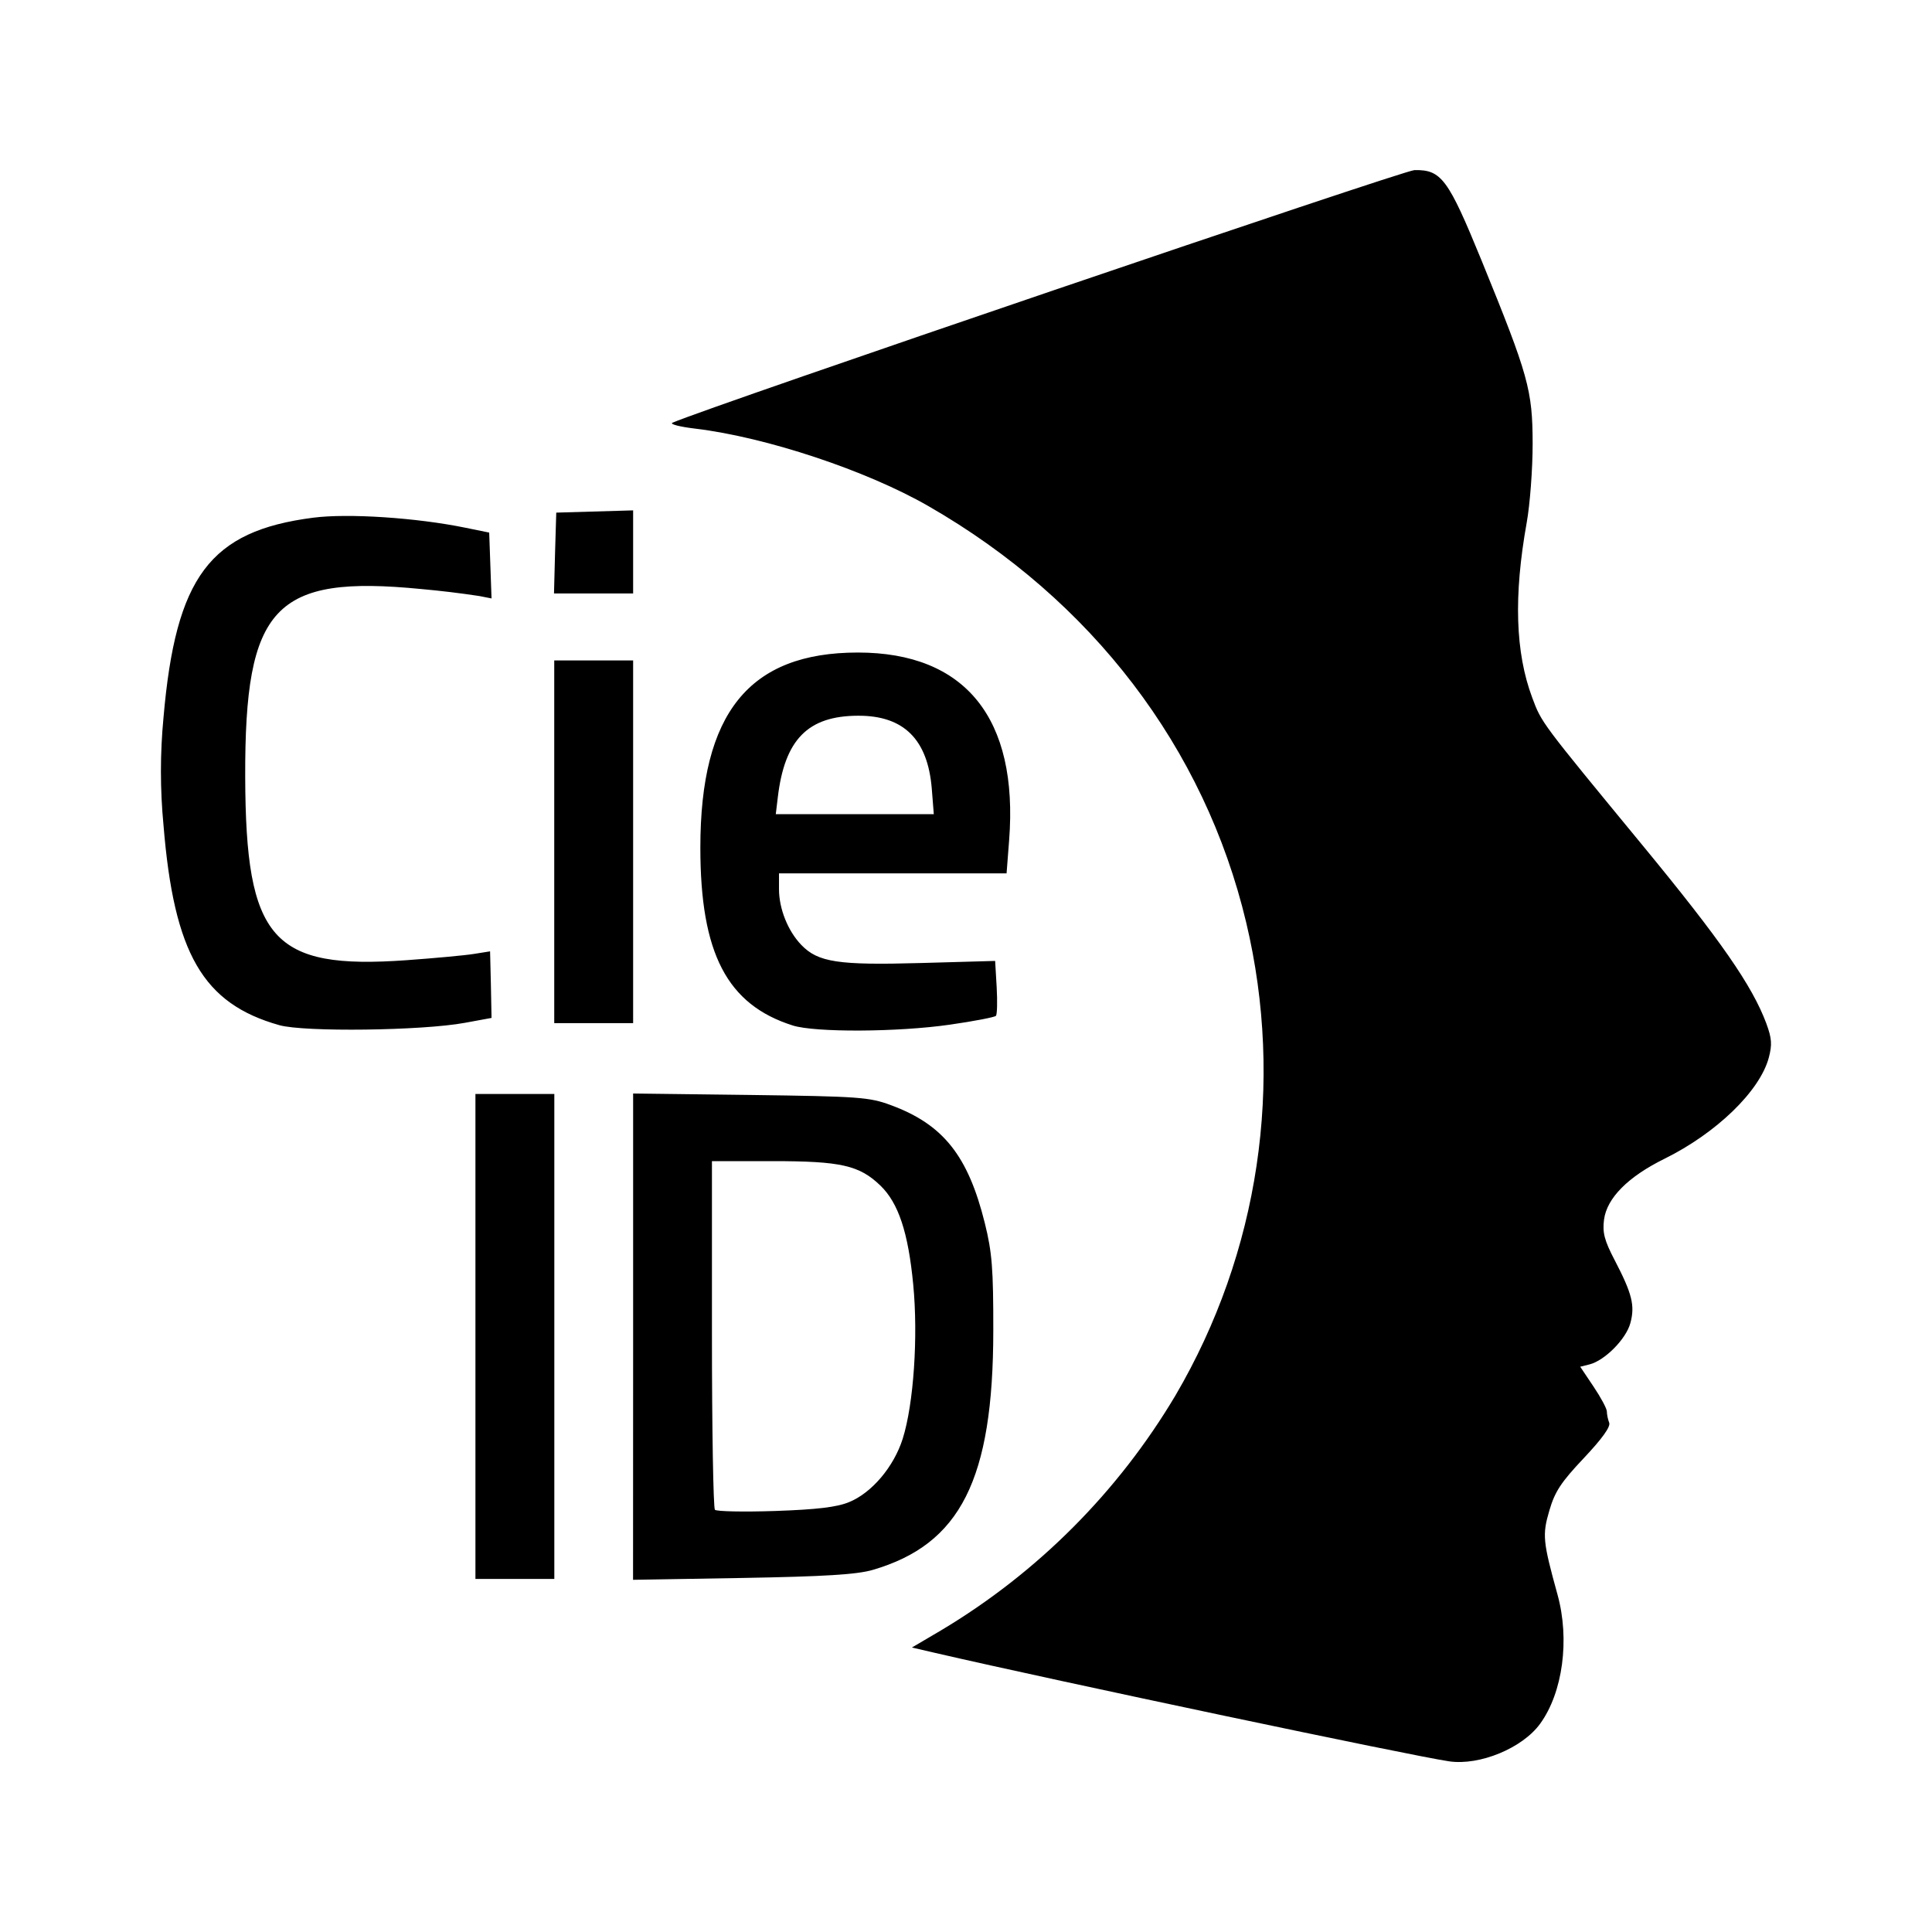
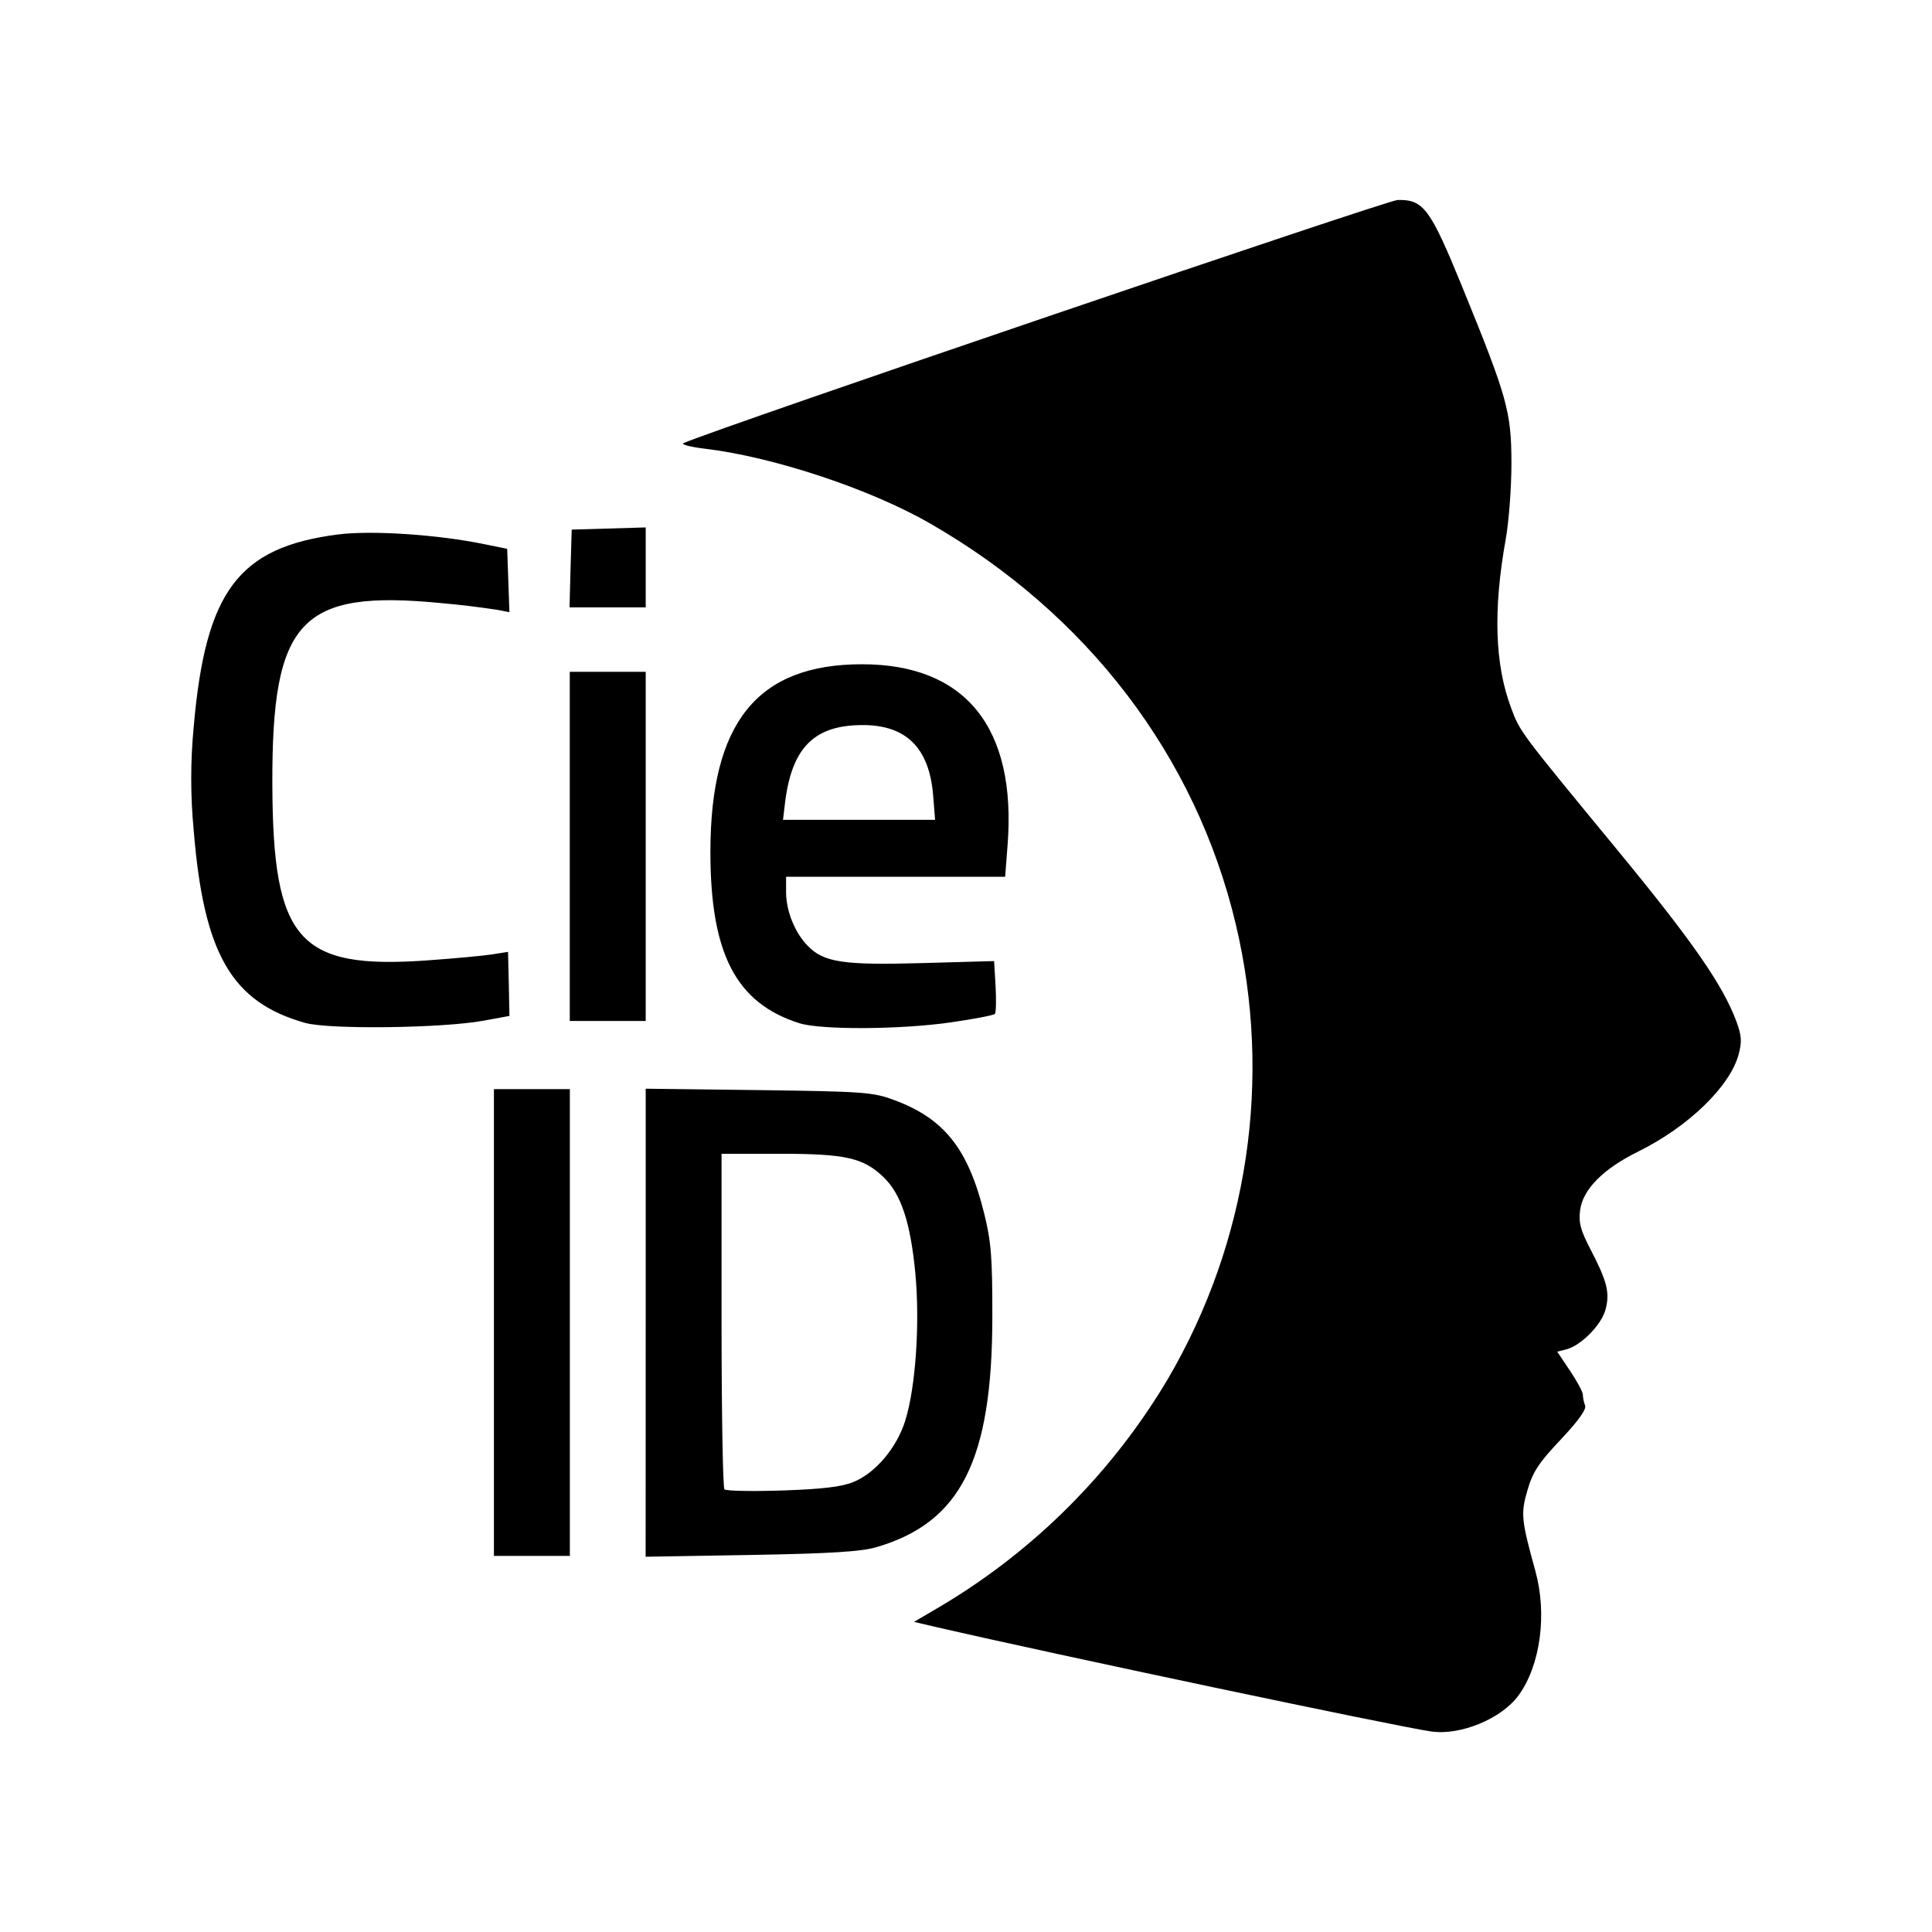
- <svg xmlns="http://www.w3.org/2000/svg" viewBox="0 0 24 24">
-   <path d="M18.002 21.88c-.477-.07-4.858-.994-6.385-1.347l-.289-.067.362-.213a8.4 8.4 0 0 0 2.913-2.92 7.97 7.97 0 0 0 .878-5.872c-.516-2.172-1.917-4.008-3.948-5.174-.77-.443-2.015-.856-2.893-.962-.197-.023-.326-.057-.286-.074.475-.206 9.082-3.136 9.217-3.138.334-.006.418.107.834 1.124.583 1.43.633 1.607.634 2.277 0 .312-.033.753-.074.98-.163.91-.141 1.612.069 2.173.117.314.105.297 1.368 1.831.972 1.18 1.365 1.746 1.54 2.216.068.185.074.262.03.427-.112.414-.65.935-1.296 1.254-.452.223-.714.487-.75.754-.021.163.003.258.133.507.216.415.253.563.194.78-.053.198-.318.465-.507.513l-.116.029.165.246c.091.135.166.275.166.31 0 .036.013.099.029.14.019.05-.09.2-.315.439-.282.298-.36.416-.428.65-.09.305-.081.386.101 1.046.154.557.066 1.216-.216 1.604-.22.303-.75.522-1.13.467M5.906 16.603V13.59h.98v6.024h-.98zm1.959.001v-3.02l1.457.018c1.351.018 1.478.027 1.746.127.65.24.958.628 1.166 1.466.09.363.106.567.105 1.334-.001 1.85-.407 2.655-1.498 2.973-.194.057-.594.082-1.617.1l-1.36.023zm2.682 2.056c.283-.115.557-.44.667-.788.136-.432.193-1.27.13-1.919-.062-.643-.183-1.008-.406-1.224-.262-.253-.49-.305-1.34-.305h-.754v2.146c0 1.18.017 2.164.037 2.185s.356.028.747.015c.519-.018.766-.047.919-.11M3.47 12.735c-.949-.267-1.309-.889-1.439-2.485a7 7 0 0 1 0-1.336c.152-1.75.576-2.318 1.86-2.483.434-.056 1.283 0 1.892.125l.294.06.029.818-.152-.03a12 12 0 0 0-.723-.087c-1.823-.178-2.191.215-2.185 2.332.006 2.025.334 2.398 2.002 2.279.35-.025.728-.06.839-.078l.201-.032.01.414.008.413-.332.061c-.532.098-1.995.116-2.304.029m6.378.004C9.031 12.48 8.7 11.843 8.7 10.53c0-1.673.606-2.424 1.957-2.424 1.335 0 1.995.818 1.879 2.329l-.032.414H9.677v.197c0 .242.11.518.276.691.208.217.458.255 1.486.226l.923-.026.019.325c.01.179.006.34-.009.357s-.273.067-.574.11c-.647.093-1.671.098-1.95.01m1.727-2.941c-.05-.614-.349-.91-.917-.907-.623.002-.911.296-.996 1.015l-.025.208H11.6zm-4.69.659V8.204h.98v4.506h-.98zm.01-3.587.015-.502.955-.028v1.032h-.983z" />
+ <svg xmlns="http://www.w3.org/2000/svg" viewBox="0 0 192 192">
+   <path d="M142.22 172.07c-3.673-.539-37.405-7.653-49.162-10.371l-2.225-.516 2.787-1.64a64.677 64.677 0 0 0 22.43-22.483 61.366 61.366 0 0 0 6.76-45.212c-3.974-16.724-14.76-30.86-30.399-39.838-5.928-3.41-15.515-6.59-22.275-7.407-1.516-.177-2.51-.439-2.202-.57 3.658-1.586 69.928-24.146 70.967-24.16 2.572-.047 3.219.823 6.422 8.654 4.489 11.01 4.874 12.373 4.881 17.532 0 2.402-.254 5.798-.57 7.545-1.255 7.007-1.085 12.412.532 16.731.9 2.418.808 2.287 10.533 14.098 7.484 9.086 10.51 13.444 11.857 17.062.523 1.425.57 2.018.23 3.288-.862 3.188-5.004 7.2-9.978 9.655-3.48 1.717-5.497 3.75-5.775 5.806-.161 1.255.023 1.986 1.024 3.904 1.663 3.195 1.948 4.334 1.494 6.005-.408 1.525-2.448 3.58-3.904 3.95l-.893.223 1.27 1.895c.701 1.039 1.279 2.117 1.279 2.386 0 .278.1.763.223 1.078.146.385-.693 1.54-2.425 3.38-2.172 2.295-2.772 3.204-3.296 5.005-.693 2.349-.624 2.972.778 8.054 1.185 4.289.508 9.363-1.663 12.35-1.694 2.333-5.775 4.02-8.7 3.596m-93.135-40.631v-23.2h7.546v46.383h-7.546zm15.084.008v-23.253l11.218.138c10.402.139 11.38.208 13.444.978 5.005 1.848 7.376 4.836 8.978 11.288.693 2.795.816 4.366.808 10.271-.007 14.244-3.133 20.442-11.534 22.891-1.493.44-4.573.632-12.45.77l-10.47.177zm20.65 15.83c2.18-.886 4.289-3.388 5.136-6.068 1.047-3.326 1.486-9.778 1-14.776-.477-4.95-1.408-7.76-3.125-9.424-2.018-1.948-3.773-2.348-10.317-2.348h-5.806v16.523c0 9.085.131 16.662.285 16.824.154.161 2.741.215 5.752.115 3.996-.138 5.897-.362 7.075-.847m-54.49-45.62C23.023 99.6 20.25 94.811 19.25 82.522a53.897 53.897 0 0 1 0-10.287c1.17-13.474 4.435-17.848 14.321-19.118 3.342-.43 9.88 0 14.568.963l2.264.462.223 6.298-1.17-.231a92.395 92.395 0 0 0-5.567-.67c-14.036-1.37-16.87 1.656-16.824 17.955.047 15.592 2.572 18.464 15.415 17.547 2.695-.192 5.606-.462 6.46-.6l1.548-.247.077 3.188.062 3.18-2.557.47c-4.096.754-15.36.893-17.74.223m49.108.03c-6.29-1.994-8.839-6.898-8.839-17.008 0-12.88 4.666-18.664 15.068-18.664 10.28 0 15.361 6.299 14.468 17.932l-.246 3.188H78.12v1.517c0 1.863.847 3.988 2.125 5.32 1.601 1.671 3.526 1.964 11.442 1.74l7.107-.2.146 2.503c.077 1.378.046 2.617-.07 2.748-.115.131-2.101.516-4.419.847-4.982.716-12.866.755-15.014.077M92.735 79.04c-.385-4.727-2.687-7.006-7.06-6.983-4.797.015-7.015 2.279-7.67 7.815l-.192 1.601h15.114zm-36.111 5.074V66.767h7.546v34.694h-7.546zm.077-27.618.115-3.865 7.354-.215v7.946H56.6z" />
</svg>
